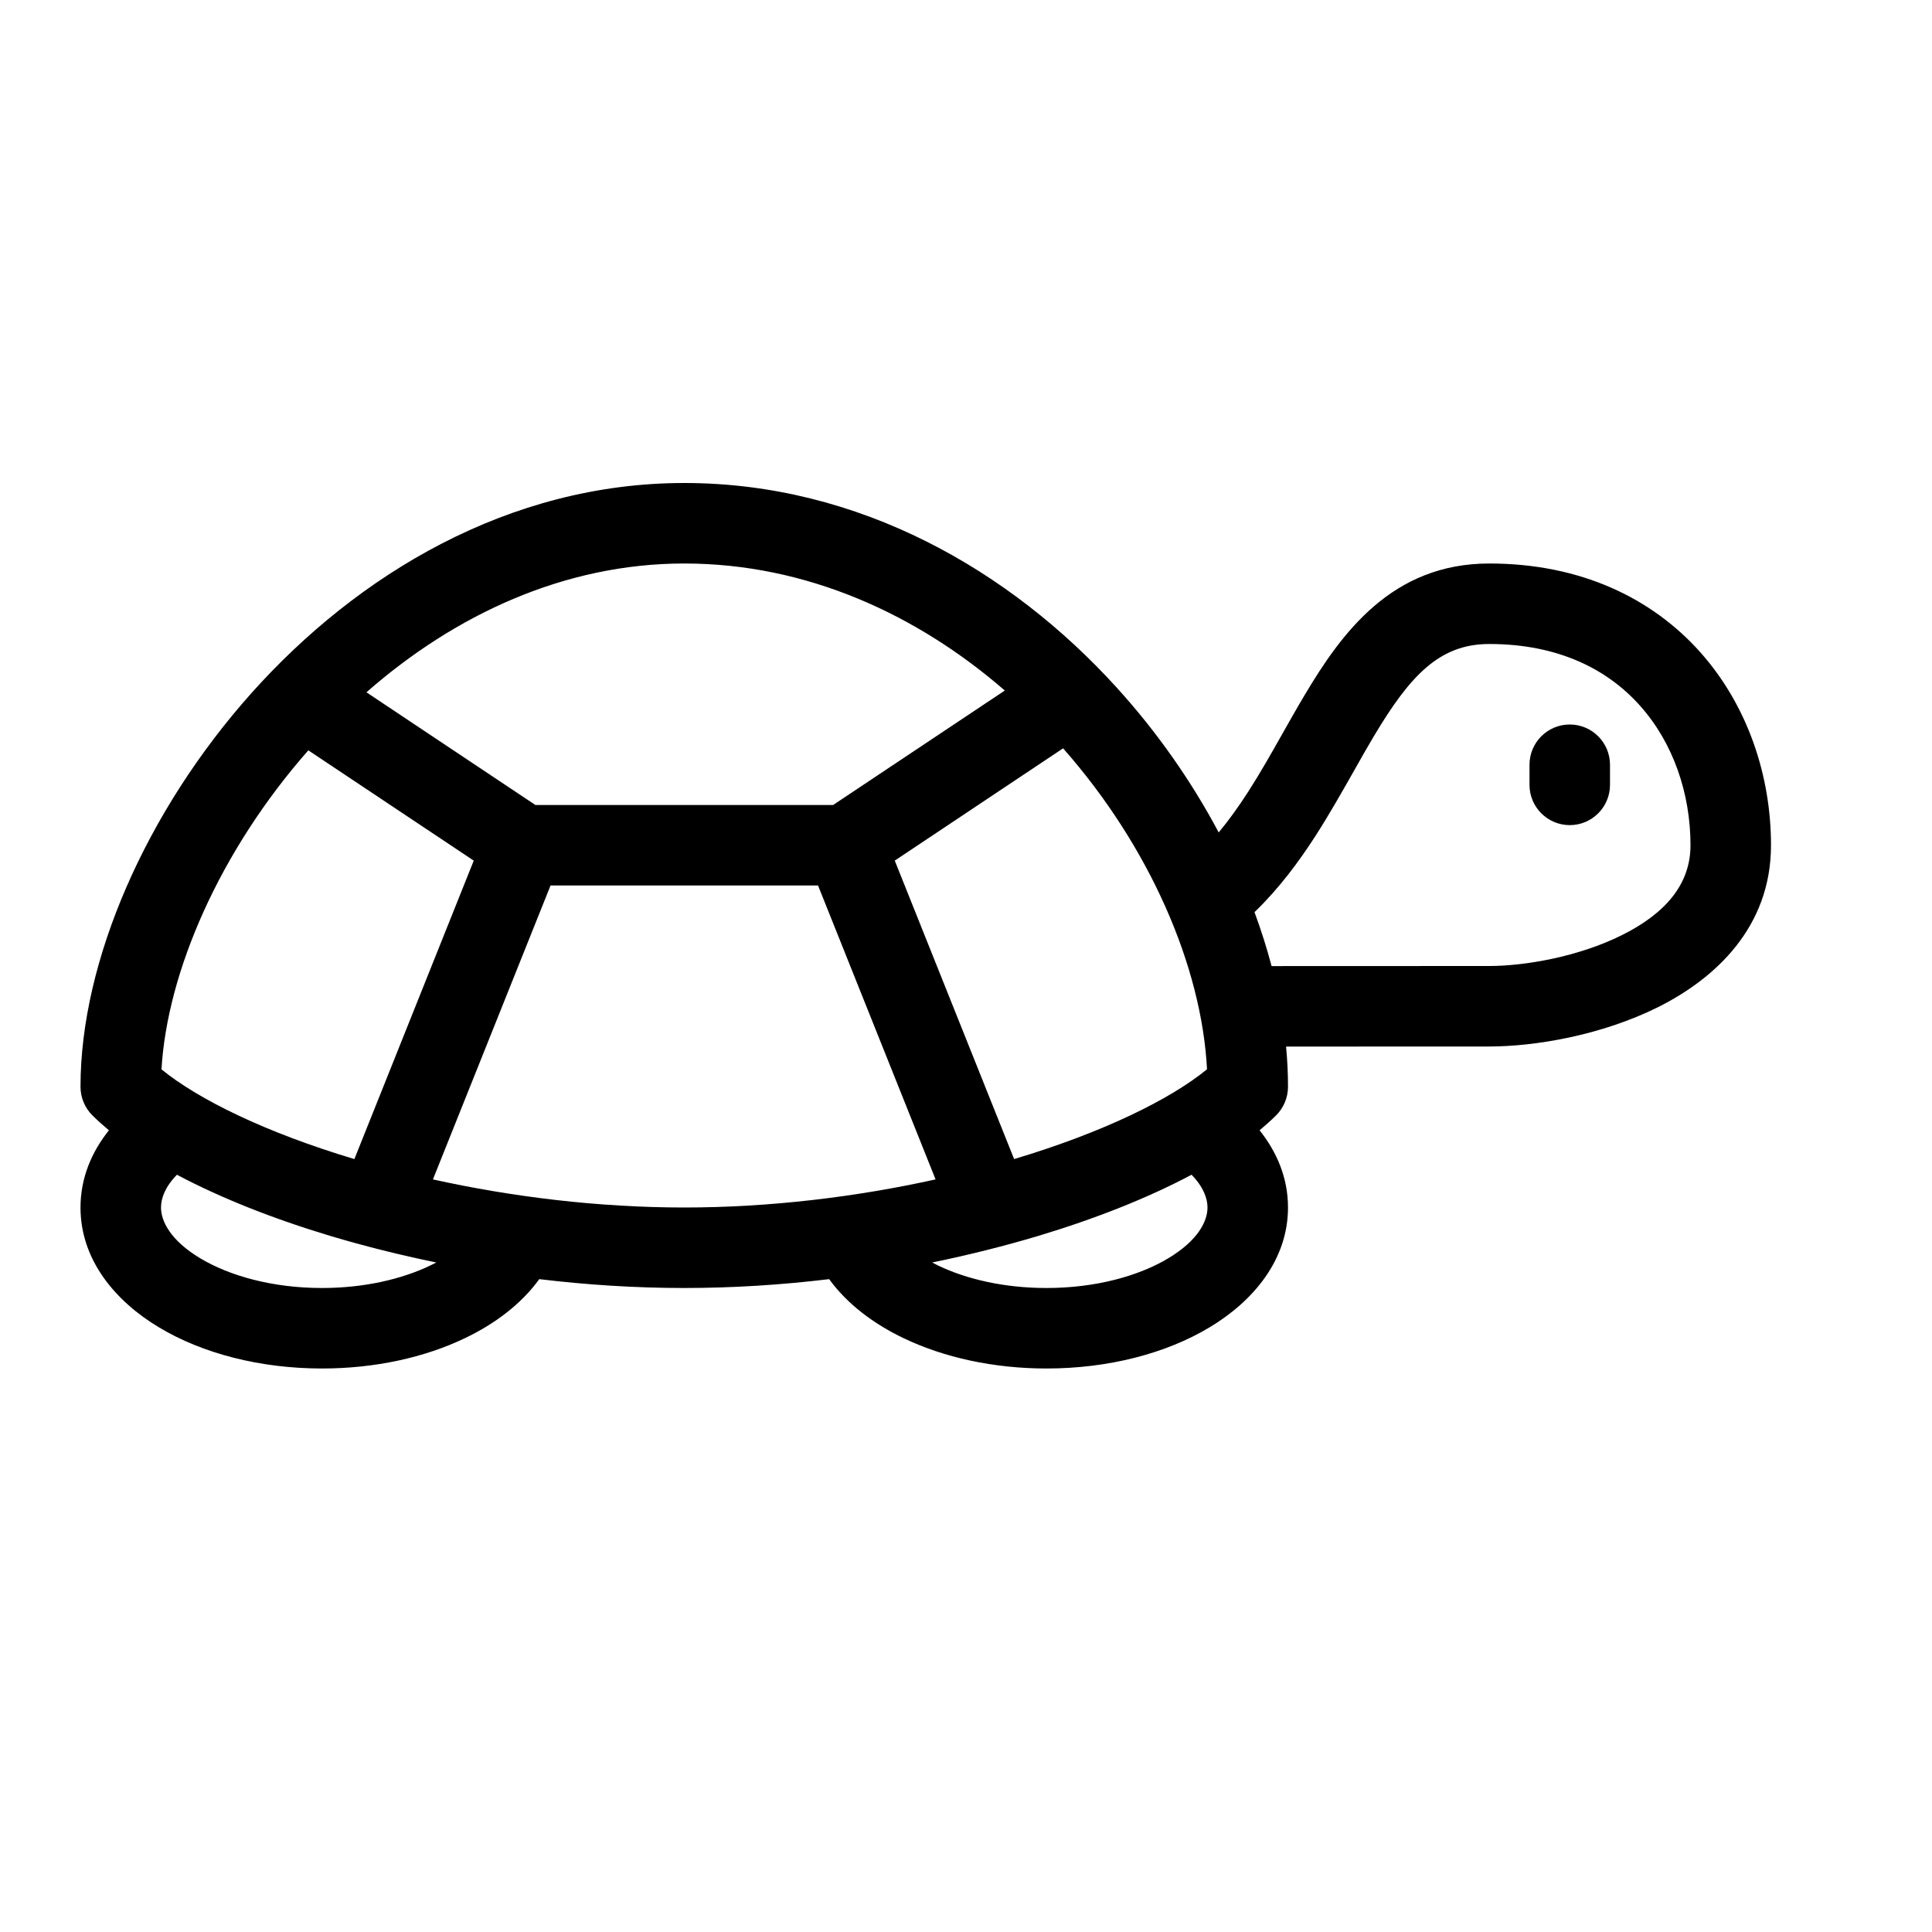
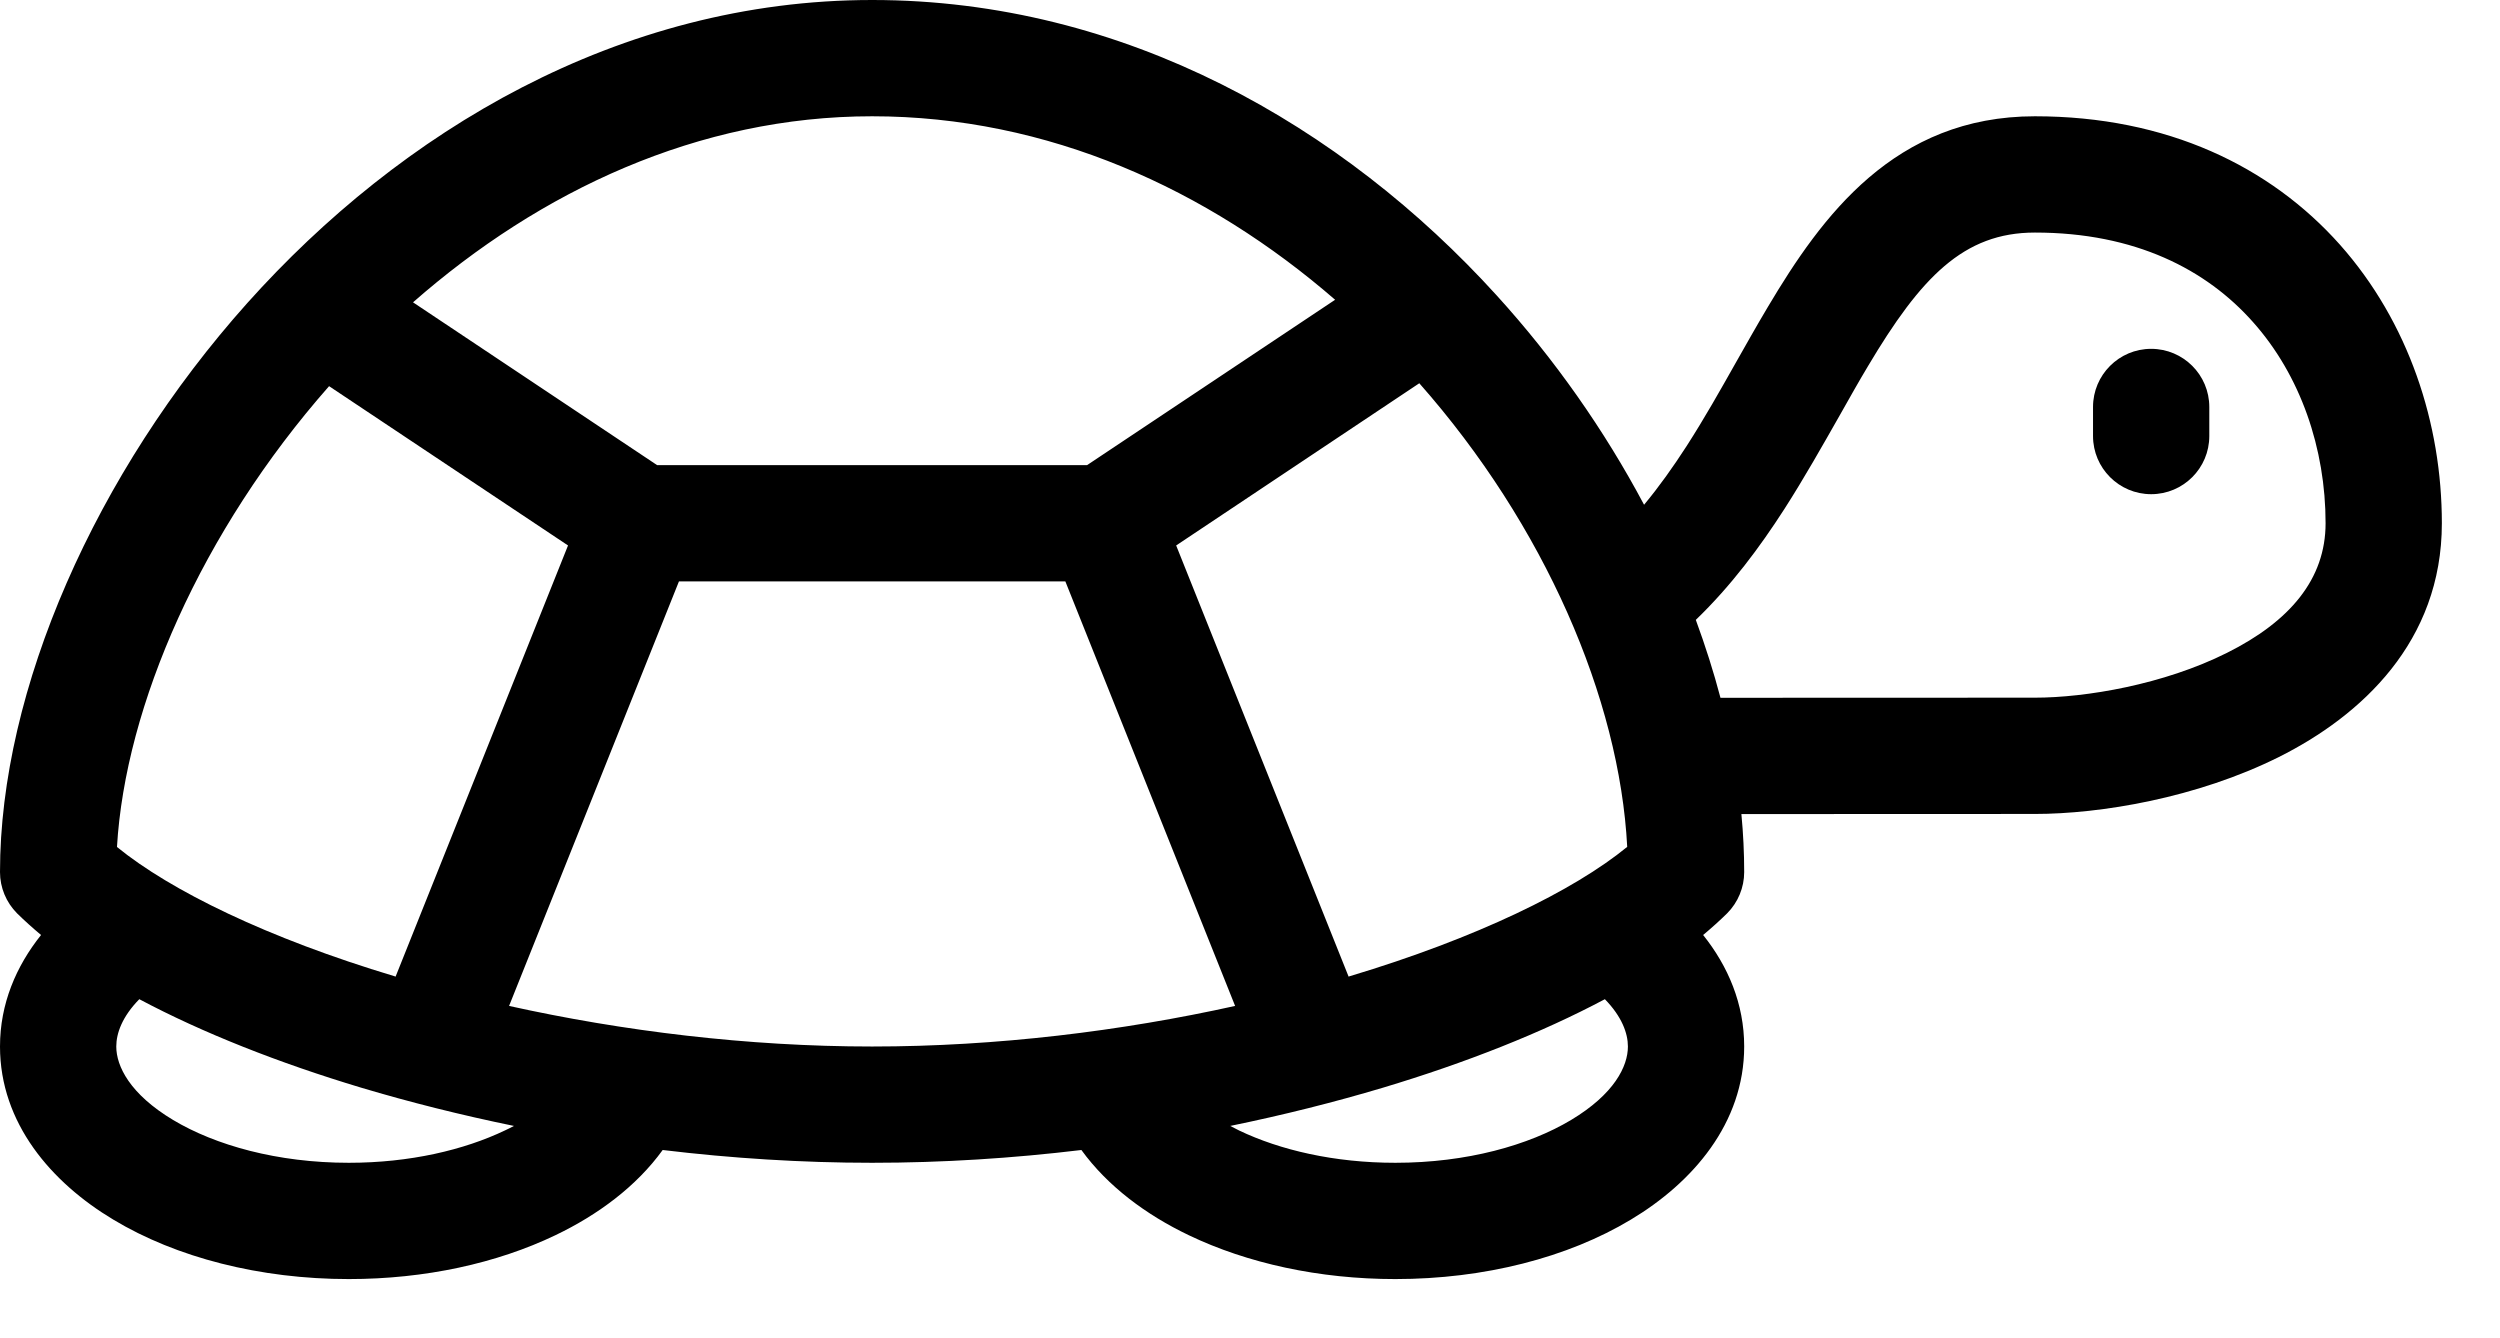
- <svg xmlns="http://www.w3.org/2000/svg" viewBox="0 0 24 24" fill="none" x="0px" y="0px">
+ <svg xmlns="http://www.w3.org/2000/svg" viewBox="1 6 21.5 11.5" fill="none" x="0px" y="0px">
  <path d="M20 9.5C20 9.224 19.776 9 19.5 9C19.224 9 19 9.224 19 9.5V9.75C19 10.026 19.224 10.25 19.5 10.25C19.776 10.25 20 10.026 20 9.75V9.5Z" fill="black" />
  <path fill-rule="evenodd" clip-rule="evenodd" d="M3.127 8.606C4.443 7.136 6.319 6 8.5 6C10.673 6 12.55 7.086 13.87 8.539C14.371 9.09 14.8 9.703 15.139 10.341C15.268 10.186 15.388 10.017 15.505 9.836C15.661 9.593 15.792 9.36 15.928 9.119C16.016 8.964 16.105 8.805 16.204 8.639C16.667 7.86 17.292 7 18.5 7C19.636 7 20.524 7.431 21.124 8.105C21.715 8.771 22 9.643 22 10.5C22 11.52 21.306 12.156 20.599 12.51C19.892 12.863 19.063 13 18.5 13L15.976 13.001C15.992 13.169 16 13.335 16 13.5C16 13.633 15.947 13.76 15.854 13.854C15.79 13.917 15.721 13.979 15.647 14.041C15.861 14.309 16 14.632 16 15C16 15.659 15.558 16.17 15.025 16.489C14.483 16.815 13.765 17 13 17C12.344 17 11.727 16.864 11.224 16.623C10.858 16.448 10.527 16.203 10.3 15.89C9.711 15.961 9.106 16 8.5 16C7.894 16 7.289 15.961 6.699 15.89C6.473 16.203 6.142 16.448 5.776 16.623C5.274 16.864 4.656 17 4 17C3.235 17 2.517 16.815 1.975 16.489C1.442 16.17 1 15.659 1 15C1 14.632 1.139 14.309 1.353 14.041C1.279 13.979 1.21 13.917 1.146 13.854C1.053 13.76 1 13.633 1 13.5C1 11.933 1.819 10.069 3.127 8.606ZM2.006 13.284C2.466 13.659 3.301 14.068 4.394 14.396L4.402 14.399L5.885 10.691L3.83 9.321C2.732 10.568 2.077 12.072 2.006 13.284ZM4.552 8.6L6.651 10H10.349L12.482 8.578C11.385 7.626 10.012 7 8.5 7C7.007 7 5.646 7.64 4.552 8.6ZM13.206 9.296L11.115 10.691L12.598 14.399L12.606 14.396C13.699 14.068 14.535 13.659 14.994 13.283C14.928 12.008 14.283 10.516 13.206 9.296ZM10.162 11H6.839L5.378 14.651C6.353 14.867 7.428 15 8.5 15C9.572 15 10.647 14.867 11.622 14.651L10.162 11ZM4.106 15.354C4.521 15.478 4.962 15.589 5.42 15.683C5.396 15.696 5.37 15.709 5.344 15.721C4.991 15.89 4.524 16 4 16C3.385 16 2.852 15.849 2.489 15.632C2.117 15.409 2 15.169 2 15C2 14.886 2.051 14.743 2.198 14.593C2.741 14.882 3.397 15.141 4.106 15.354ZM11.58 15.683C11.604 15.696 11.63 15.709 11.656 15.722C12.009 15.891 12.476 16 13 16C13.615 16 14.148 15.849 14.511 15.632C14.883 15.409 15 15.17 15 15C15 14.886 14.948 14.743 14.802 14.593C14.259 14.882 13.604 15.141 12.894 15.354C12.479 15.478 12.038 15.589 11.58 15.683ZM15.796 12.001C15.737 11.777 15.666 11.554 15.584 11.331C15.889 11.037 16.135 10.705 16.346 10.377C16.513 10.117 16.675 9.83 16.825 9.566C16.909 9.417 16.989 9.275 17.064 9.15C17.519 8.385 17.886 8 18.5 8C19.364 8 19.976 8.319 20.376 8.77C20.785 9.229 21 9.857 21 10.5C21 10.98 20.694 11.344 20.151 11.615C19.608 11.887 18.937 12 18.5 12L15.796 12.001Z" fill="black" />
</svg>
